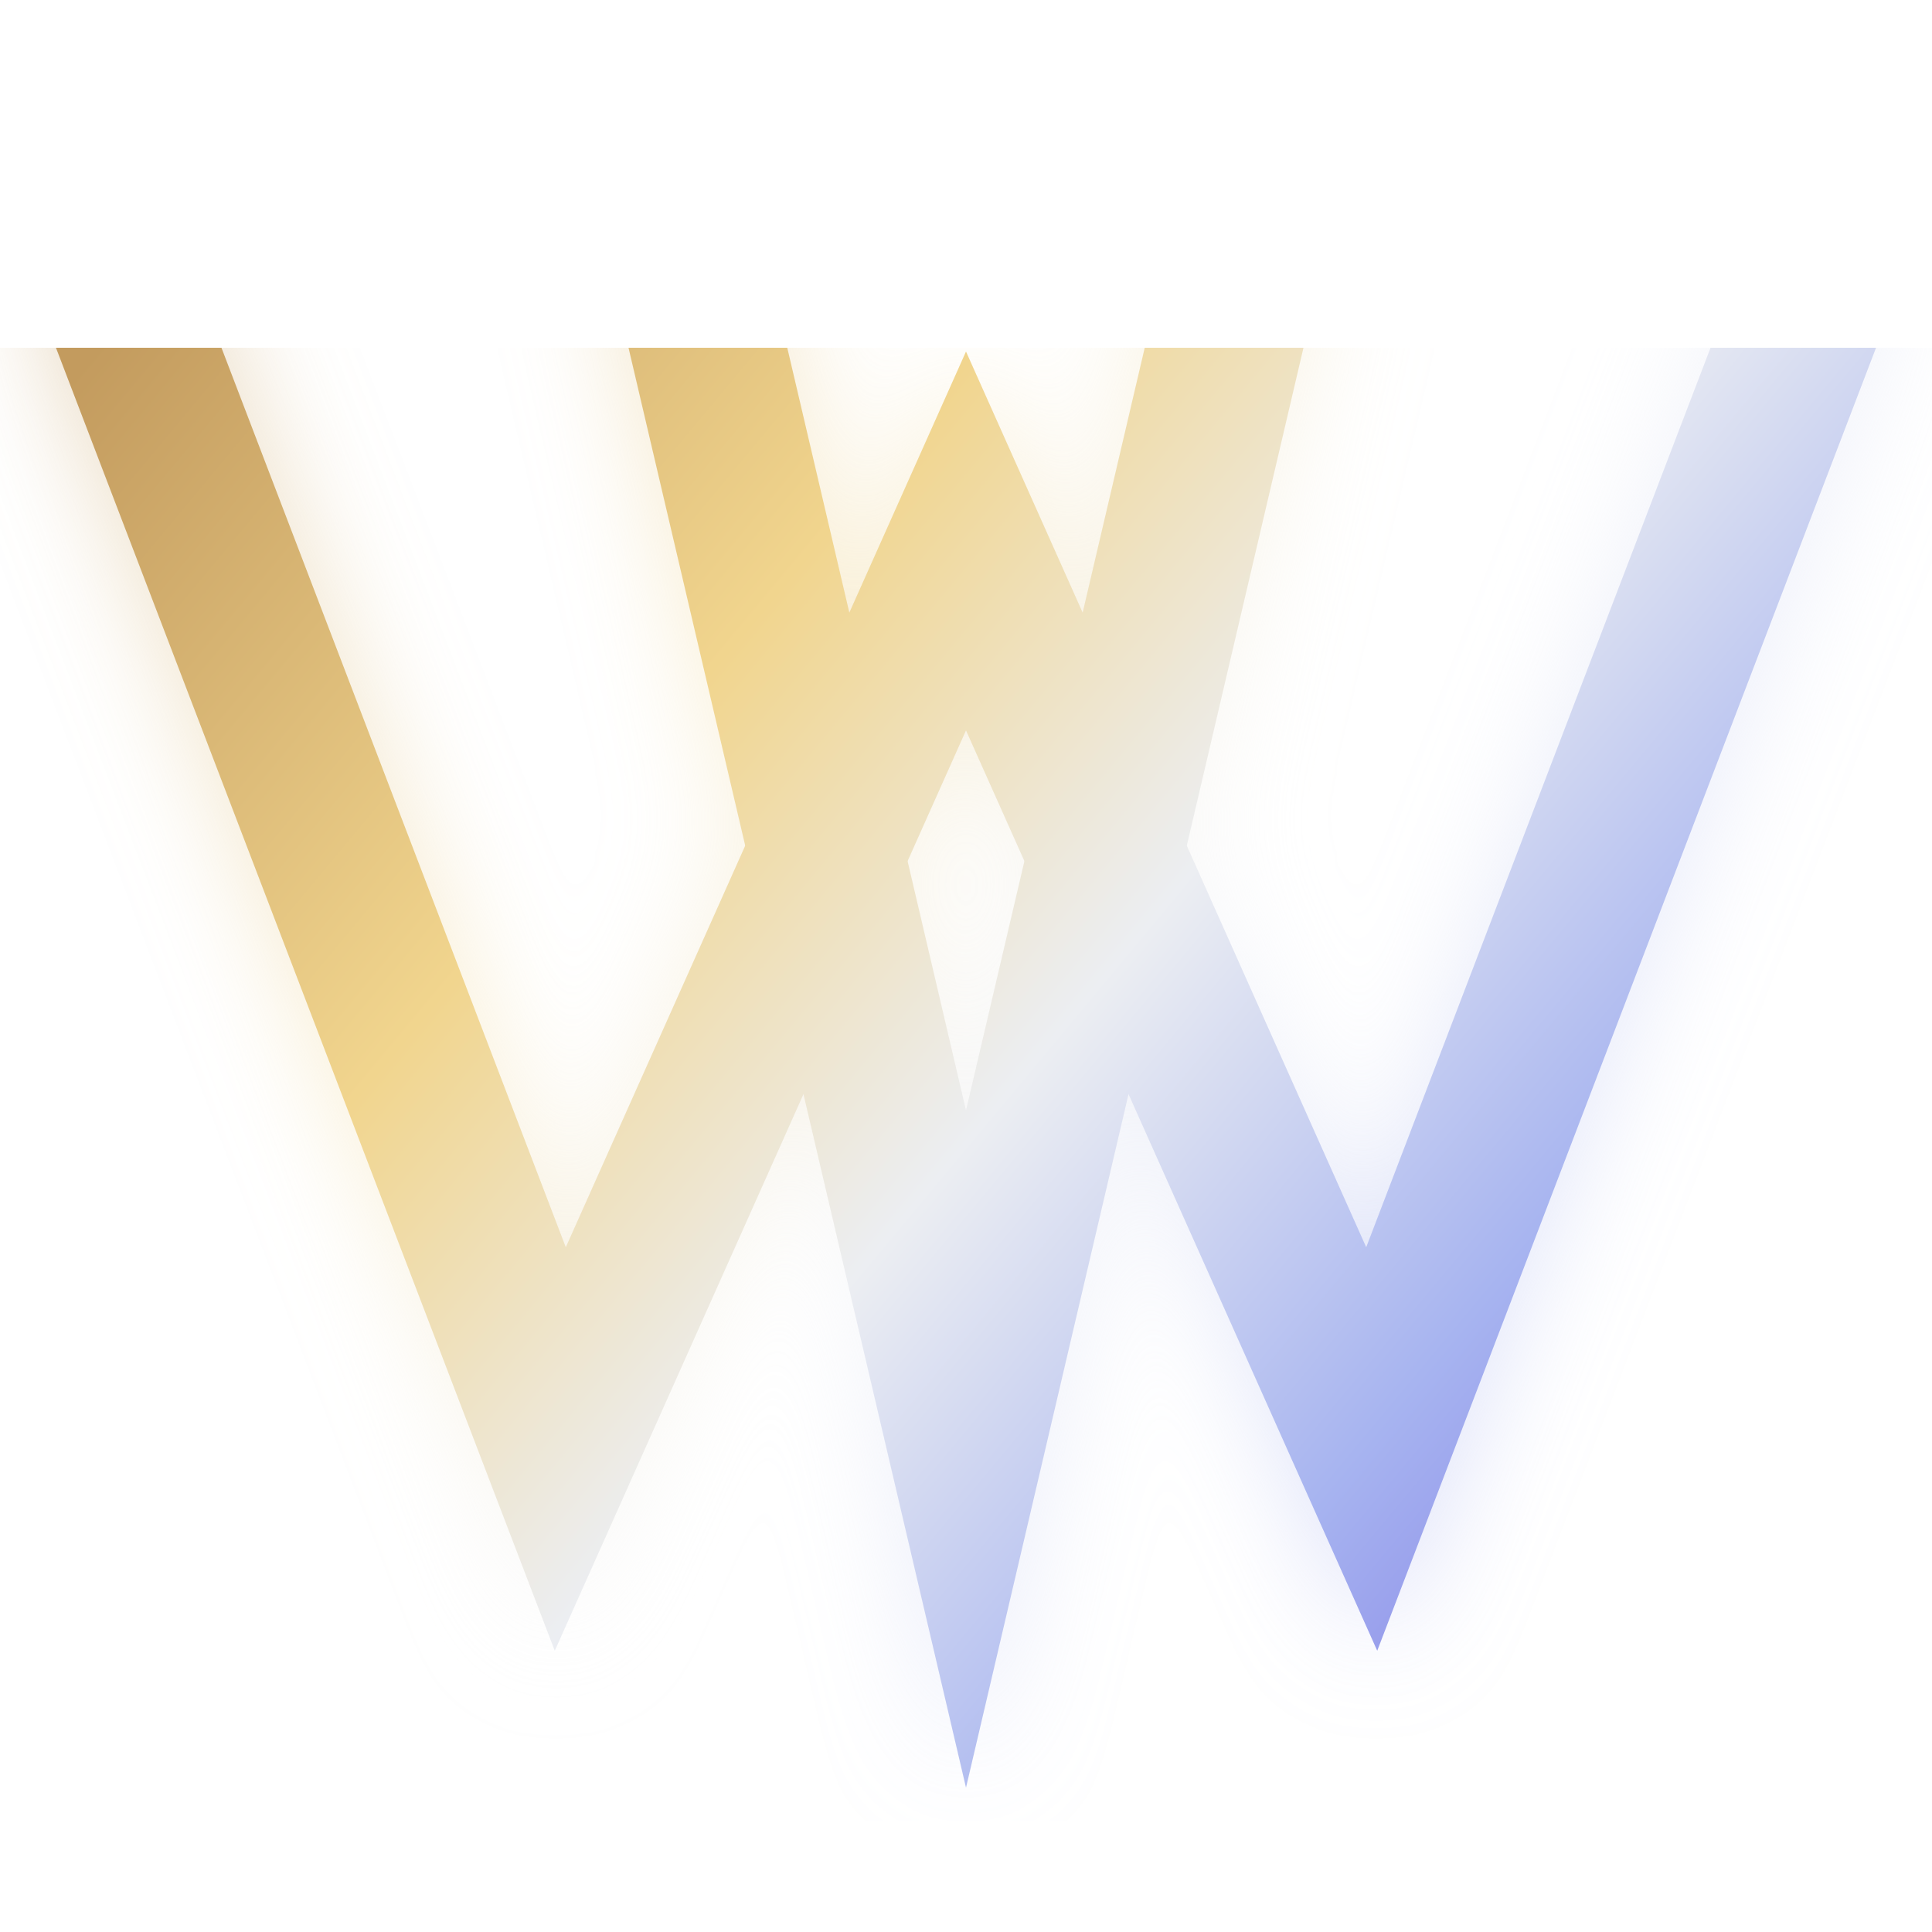
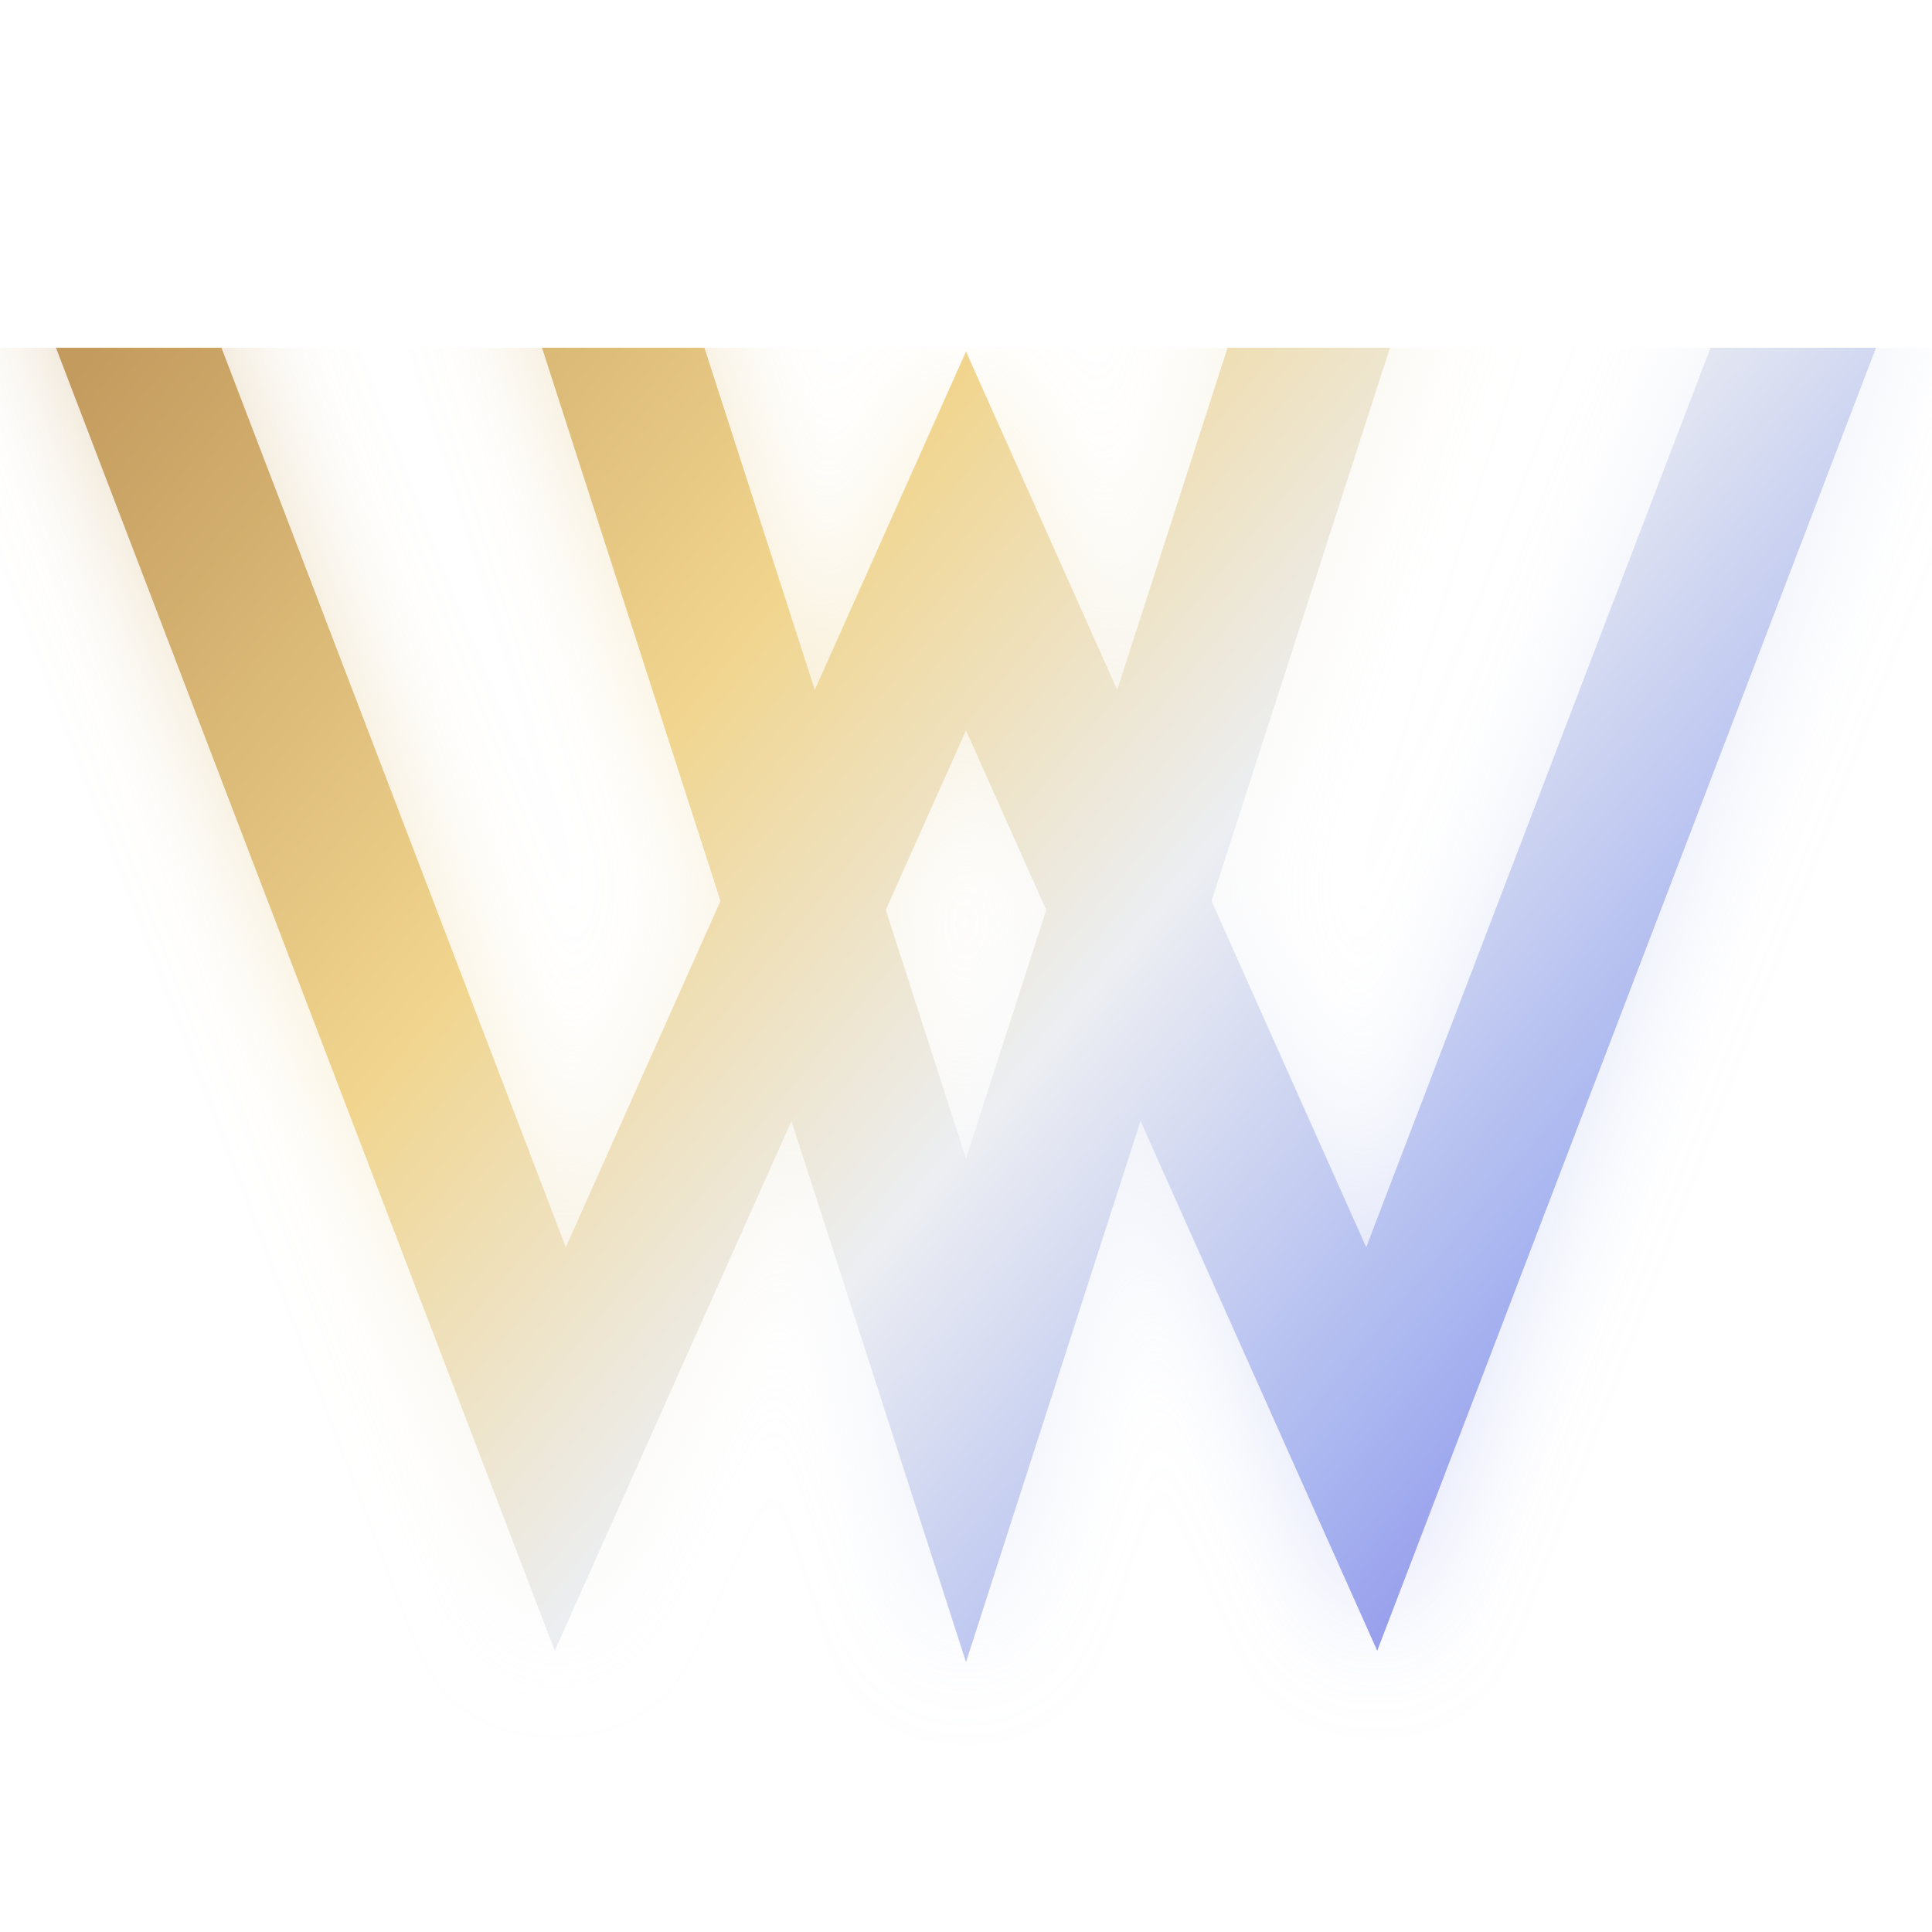
<svg xmlns="http://www.w3.org/2000/svg" viewBox="0 0 200 200" role="img" aria-label="ViaVeritasVita">
  <defs>
    <linearGradient id="vvv-metal" gradientUnits="userSpaceOnUse" x1="10" y1="36" x2="190" y2="186">
      <stop offset="0" stop-color="#c39b5e" />
      <stop offset="0.3" stop-color="#f1d58e" />
      <stop offset="0.52" stop-color="#eceef2" />
      <stop offset="0.74" stop-color="#a7b4f0" />
      <stop offset="1" stop-color="#6d5fe0" />
    </linearGradient>
    <clipPath id="vvv-topo">
      <rect x="0" y="36" width="200" height="164" />
    </clipPath>
    <filter id="vvv-brilho" x="-30%" y="-30%" width="160%" height="160%">
      <feGaussianBlur stdDeviation="6" />
    </filter>
  </defs>
  <g fill="none" stroke-linejoin="miter" stroke-miterlimit="6" stroke-linecap="butt" clip-path="url(#vvv-topo)">
    <g stroke="url(#vvv-metal)" stroke-width="16" opacity="0.4" filter="url(#vvv-brilho)">
      <path d="M9 22 L58 150 L100 56 L142 150 L191 22" />
-       <path d="M70 22 L100 150 L130 22" />
+       <path d="M60 22 L100 146 L140 22" />
    </g>
    <path d="M9 22 L58 150 L100 56 L142 150 L191 22" stroke="url(#vvv-metal)" stroke-width="16" />
-     <path d="M70 22 L100 150 L130 22" stroke="url(#vvv-metal)" stroke-width="16" />
+     <path d="M60 22 L100 146 L140 22" stroke="url(#vvv-metal)" stroke-width="16" />
  </g>
</svg>
